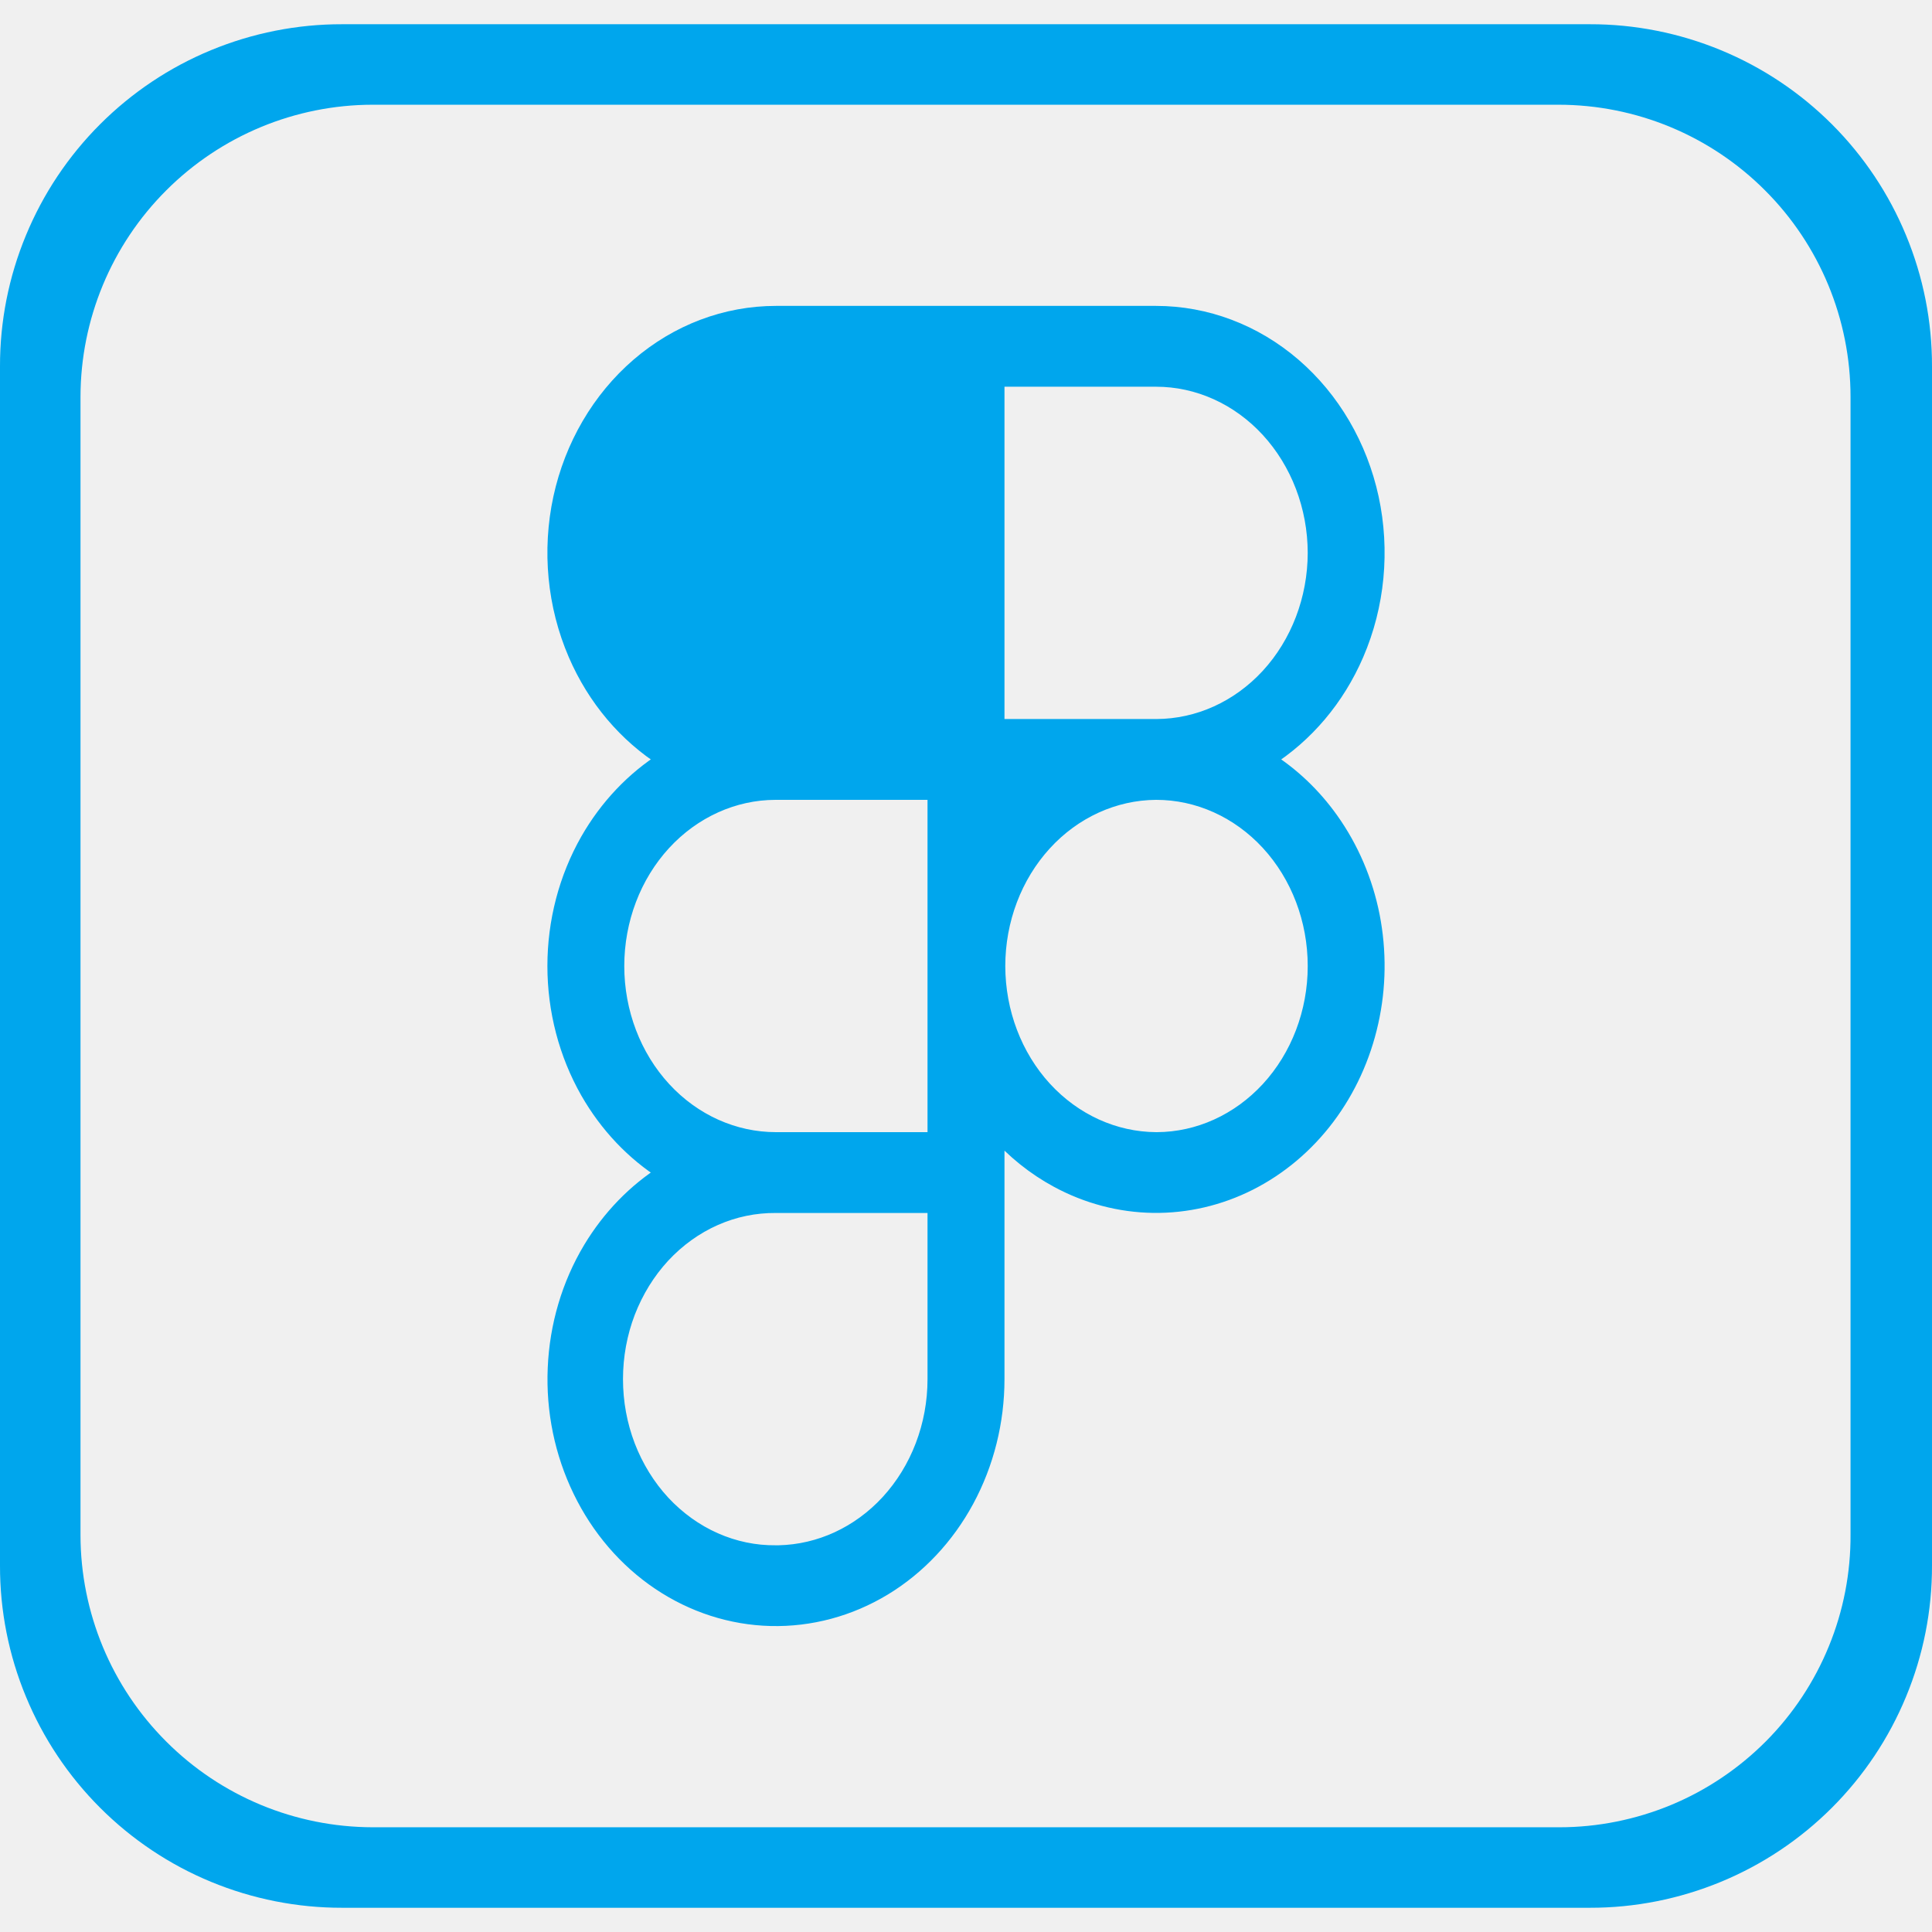
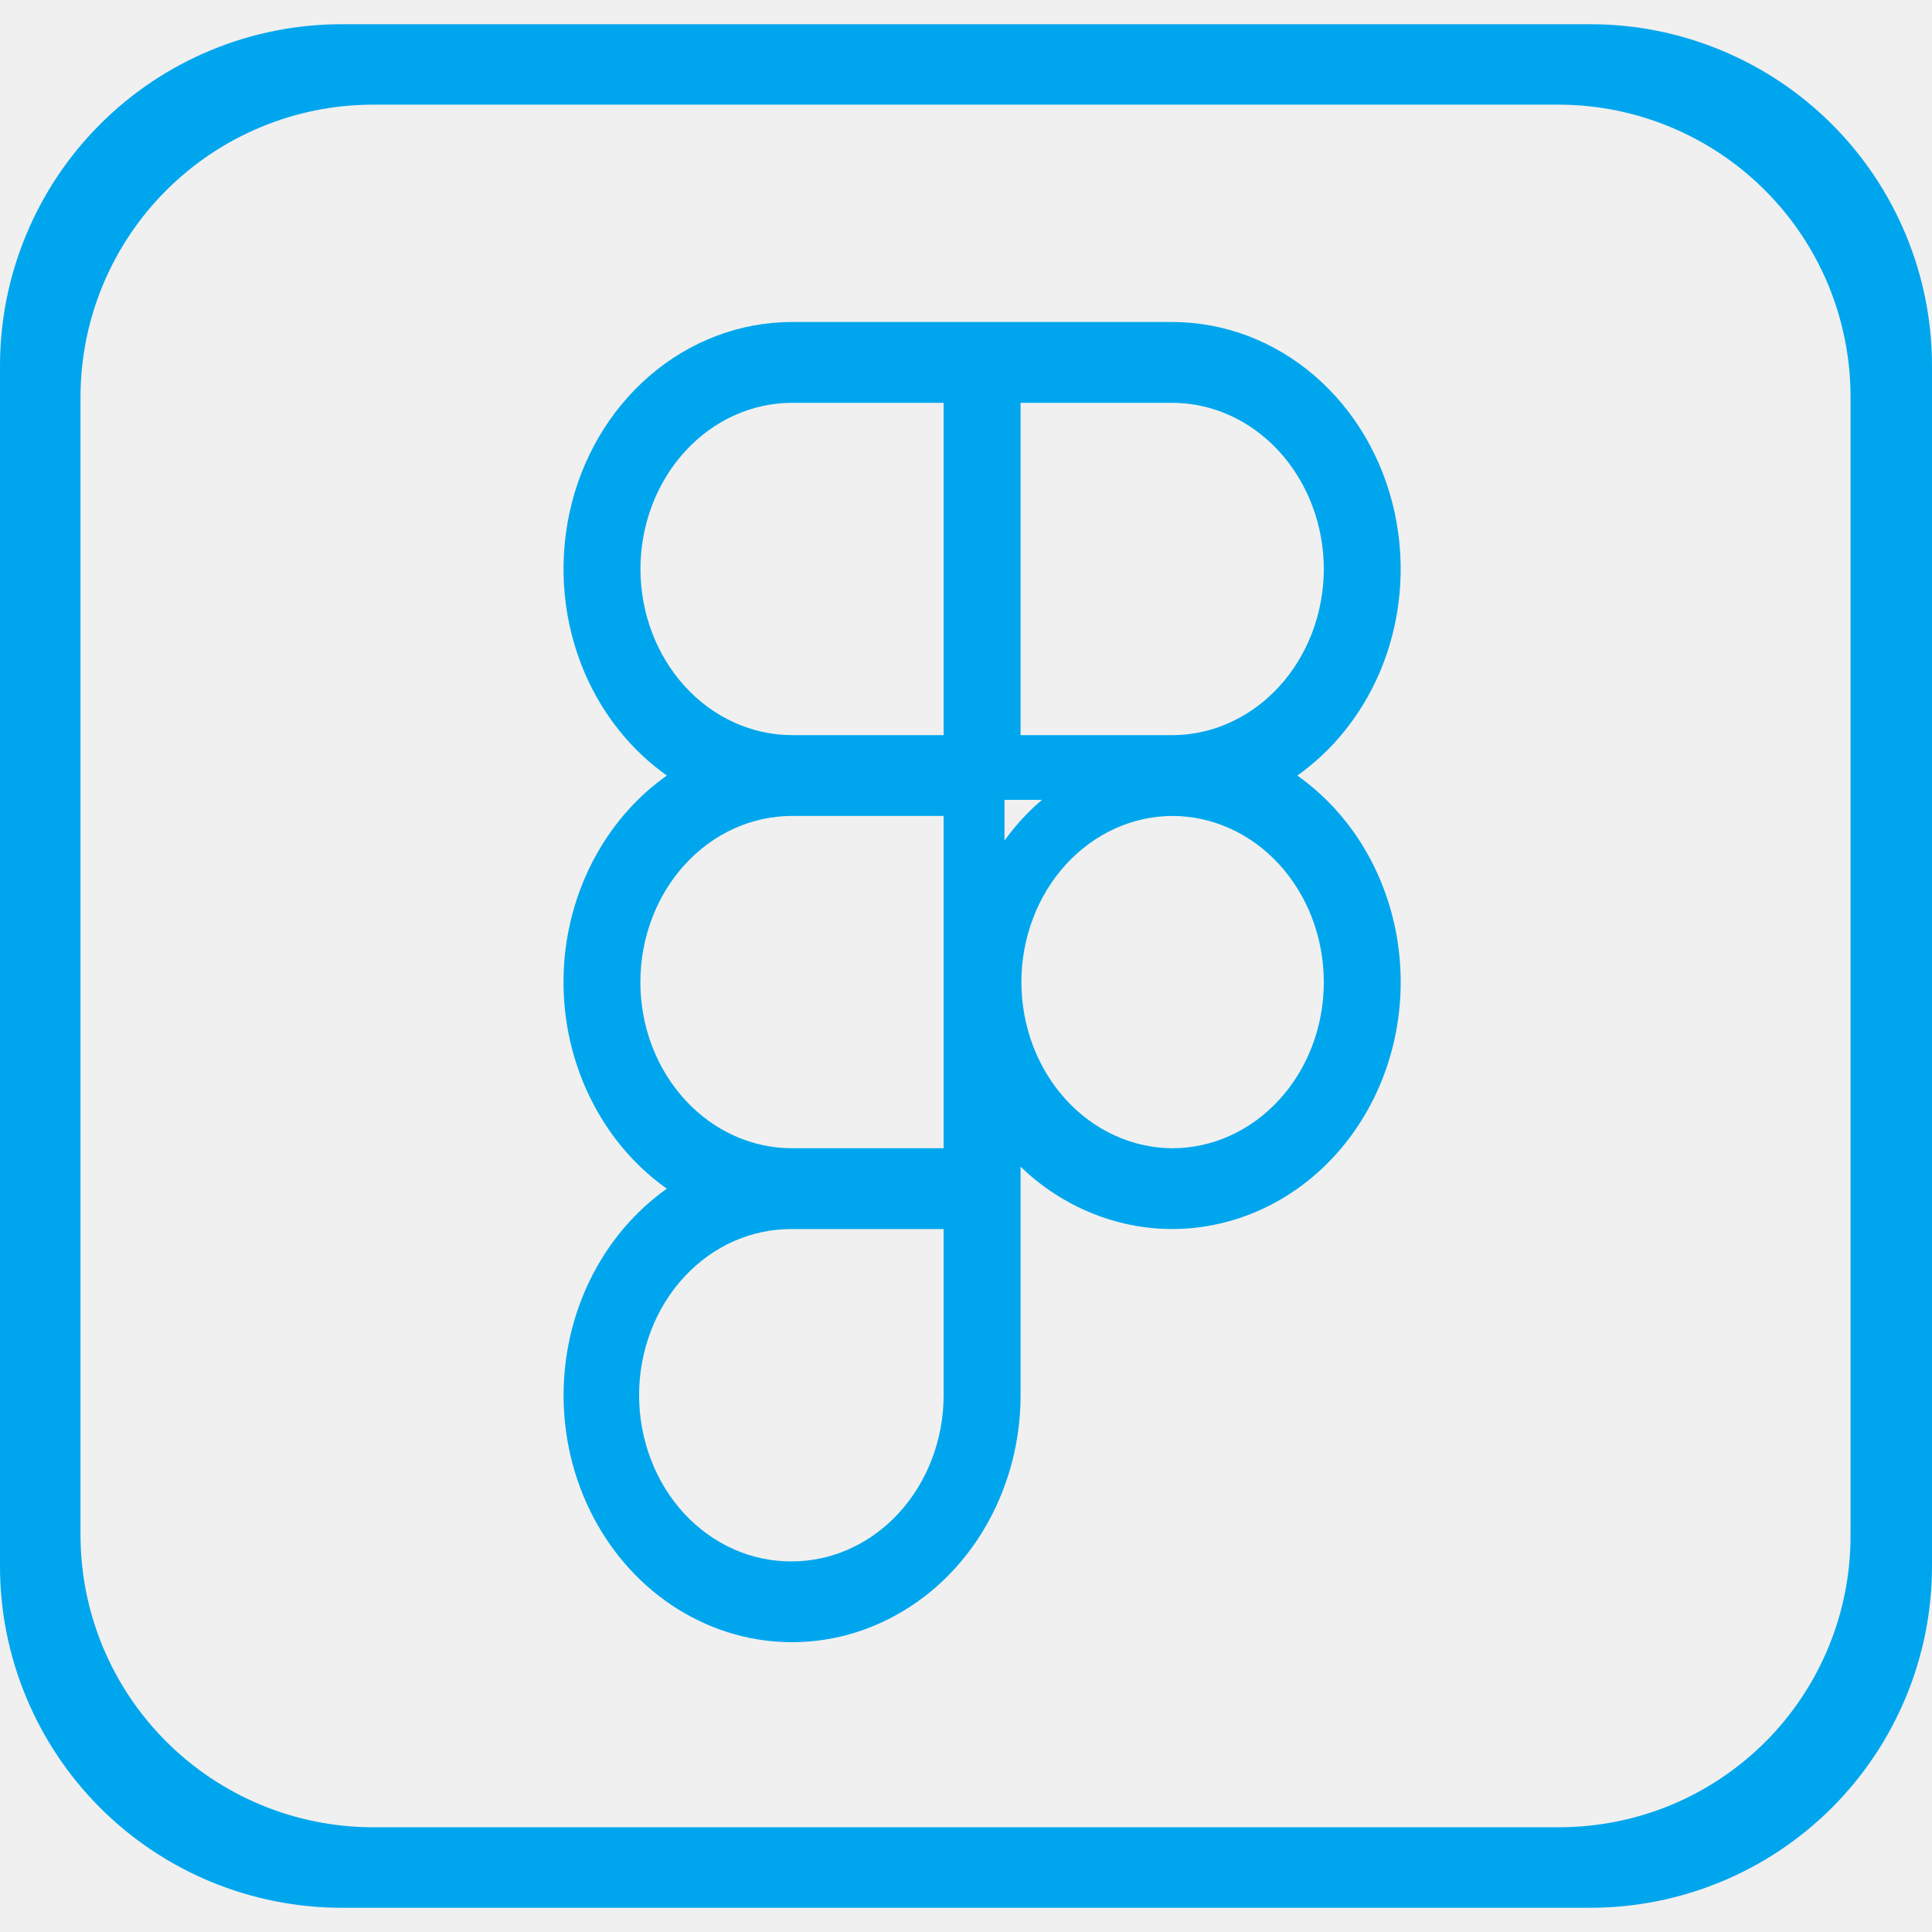
<svg xmlns="http://www.w3.org/2000/svg" width="24" height="24" viewBox="0 0 24 24" fill="none">
  <g clip-path="url(#clip0)">
-     <path d="M8.264 9.434C7.781 9.13 7.395 8.674 7.158 8.125C6.897 7.521 6.832 6.839 6.972 6.189C7.113 5.54 7.452 4.96 7.935 4.544C8.419 4.127 9.019 3.9 9.639 3.9C9.639 3.9 9.639 3.9 9.639 3.9M8.264 9.434L9.639 4L9.639 3.9M8.264 9.434C7.874 9.679 7.546 10.025 7.308 10.441C7.041 10.91 6.9 11.45 6.9 12C6.9 12.55 7.041 13.09 7.308 13.559C7.546 13.975 7.874 14.321 8.264 14.566C7.893 14.8 7.577 15.126 7.342 15.517C7.077 15.959 6.926 16.47 6.904 16.997C6.881 17.523 6.989 18.047 7.216 18.514C7.442 18.981 7.78 19.375 8.195 19.654C8.61 19.933 9.087 20.087 9.576 20.099C10.066 20.111 10.549 19.981 10.976 19.723C11.402 19.465 11.756 19.088 12.002 18.633C12.248 18.177 12.378 17.659 12.378 17.132V14.044C12.596 14.293 12.853 14.5 13.138 14.654C13.507 14.854 13.913 14.961 14.325 14.967C14.738 14.973 15.146 14.878 15.52 14.689C15.893 14.5 16.222 14.223 16.482 13.878C16.742 13.533 16.927 13.129 17.023 12.697C17.12 12.265 17.125 11.815 17.04 11.38C16.954 10.945 16.779 10.537 16.527 10.184C16.311 9.881 16.042 9.626 15.736 9.434C16.219 9.13 16.605 8.674 16.842 8.125C17.103 7.521 17.168 6.839 17.028 6.189C16.887 5.54 16.548 4.96 16.065 4.544C15.581 4.127 14.981 3.9 14.361 3.9C14.361 3.9 14.361 3.9 14.361 3.9H9.639M14.367 9.032L14.367 9.032L14.358 9.032L14.357 9.032L12.378 9.032V4.704H14.361C14.884 4.704 15.387 4.93 15.76 5.335C16.133 5.741 16.344 6.292 16.345 6.868C16.344 7.444 16.133 7.995 15.761 8.4C15.389 8.804 14.888 9.03 14.367 9.032ZM11.038 18.665C10.674 19.06 10.185 19.285 9.674 19.296L9.638 19.296C9.377 19.299 9.119 19.245 8.877 19.138C8.635 19.031 8.414 18.872 8.228 18.672C8.042 18.471 7.894 18.231 7.792 17.967C7.691 17.703 7.639 17.419 7.639 17.132C7.639 16.845 7.691 16.561 7.792 16.297C7.894 16.033 8.042 15.793 8.228 15.592C8.414 15.392 8.635 15.233 8.877 15.126C9.119 15.019 9.377 14.966 9.638 14.968H9.639H11.622V17.132C11.622 17.708 11.411 18.259 11.038 18.665ZM9.639 9.836H11.622V14.164L9.639 14.164H9.639C9.116 14.164 8.612 13.939 8.239 13.534C7.866 13.129 7.655 12.577 7.655 12.001C7.655 11.424 7.865 10.873 8.238 10.467C8.61 10.063 9.112 9.837 9.633 9.836L9.633 9.836H9.639ZM14.371 14.164L14.362 14.164C13.841 14.161 13.34 13.934 12.969 13.53C12.598 13.125 12.389 12.576 12.388 12.001C12.388 11.427 12.597 10.877 12.967 10.472C13.337 10.067 13.838 9.84 14.359 9.836H14.363C14.363 9.836 14.363 9.836 14.363 9.836C14.886 9.836 15.389 10.062 15.762 10.467C16.135 10.873 16.345 11.424 16.345 12.001C16.345 12.577 16.134 13.129 15.761 13.534C15.39 13.936 14.891 14.162 14.371 14.164Z" fill="#00A6ED" stroke="#00A6ED" stroke-width="0.2" />
-     <path d="M19.75 0.301H4.25C3.691 0.3 3.138 0.41 2.622 0.623C2.106 0.836 1.638 1.149 1.243 1.544C0.848 1.939 0.535 2.408 0.322 2.924C0.108 3.44 -0.001 3.993 -0 4.551V19.449C-0.001 20.007 0.108 20.56 0.322 21.076C0.535 21.592 0.848 22.061 1.243 22.456C1.638 22.851 2.106 23.164 2.622 23.377C3.138 23.59 3.691 23.7 4.25 23.699H19.75C20.308 23.7 20.861 23.59 21.377 23.377C21.893 23.164 22.362 22.851 22.757 22.456C23.152 22.061 23.465 21.592 23.678 21.076C23.892 20.56 24.001 20.007 24 19.449V4.551C24.001 3.993 23.892 3.44 23.678 2.924C23.465 2.408 23.152 1.939 22.757 1.544C22.362 1.149 21.893 0.836 21.377 0.623C20.861 0.41 20.308 0.3 19.75 0.301ZM22.988 19.059C22.991 19.536 22.9 20.009 22.719 20.45C22.539 20.891 22.273 21.293 21.937 21.631C21.6 21.969 21.201 22.238 20.761 22.421C20.32 22.604 19.848 22.699 19.371 22.699H4.629C3.667 22.697 2.745 22.315 2.065 21.634C1.384 20.954 1.001 20.032 1 19.07V4.93C1.001 3.968 1.384 3.045 2.065 2.365C2.745 1.685 3.667 1.302 4.629 1.301H19.359C20.322 1.301 21.245 1.683 21.925 2.364C22.606 3.044 22.988 3.967 22.988 4.93V19.059Z" fill="#00A6ED" />
+     <path d="M19.75 0.301H4.25C3.691 0.3 3.138 0.409 2.622 0.623C2.106 0.836 1.638 1.149 1.243 1.544C0.848 1.939 0.535 2.408 0.322 2.924C0.108 3.44 -0.001 3.993 -0 4.551V19.449C-0.001 20.007 0.108 20.56 0.322 21.076C0.535 21.592 0.848 22.061 1.243 22.456C1.638 22.851 2.106 23.164 2.622 23.377C3.138 23.59 3.691 23.7 4.25 23.699H19.75C20.308 23.7 20.861 23.59 21.377 23.377C21.893 23.164 22.362 22.851 22.757 22.456C23.152 22.061 23.465 21.592 23.678 21.076C23.892 20.56 24.001 20.007 24 19.449V4.551C24.001 3.993 23.892 3.44 23.678 2.924C23.465 2.408 23.152 1.939 22.757 1.544C22.362 1.149 21.893 0.836 21.377 0.623C20.861 0.409 20.308 0.3 19.75 0.301ZM22.988 19.059C22.991 19.536 22.9 20.009 22.719 20.45C22.539 20.891 22.273 21.293 21.937 21.631C21.6 21.969 21.201 22.238 20.761 22.421C20.32 22.604 19.848 22.698 19.371 22.699H4.629C3.667 22.697 2.745 22.314 2.065 21.634C1.384 20.954 1.001 20.032 1 19.07V4.93C1.001 3.968 1.384 3.045 2.065 2.365C2.745 1.685 3.667 1.302 4.629 1.3H19.359C20.322 1.301 21.245 1.683 21.925 2.364C22.606 3.044 22.988 3.967 22.988 4.93V19.059Z" fill="#00A6ED" />
+     <path fill-rule="evenodd" clip-rule="evenodd" d="M16.116 9.634C16.557 9.322 16.91 8.882 17.134 8.365C17.403 7.741 17.47 7.038 17.325 6.368C17.18 5.699 16.831 5.099 16.33 4.668C15.829 4.236 15.206 4 14.561 4L9.839 4C9.195 4 8.571 4.236 8.07 4.668C7.569 5.099 7.22 5.699 7.075 6.368C6.93 7.038 6.997 7.741 7.266 8.365C7.49 8.883 7.843 9.322 8.284 9.634C7.935 9.881 7.64 10.208 7.422 10.592C7.146 11.076 7 11.633 7 12.2C7 12.767 7.146 13.324 7.422 13.808C7.641 14.193 7.935 14.52 8.284 14.766C7.954 15 7.672 15.306 7.457 15.665C7.183 16.122 7.027 16.65 7.004 17.192C6.981 17.735 7.092 18.276 7.326 18.758C7.56 19.24 7.909 19.647 8.339 19.937C8.77 20.226 9.265 20.387 9.774 20.399C10.283 20.412 10.785 20.276 11.227 20.008C11.67 19.741 12.036 19.35 12.29 18.88C12.544 18.41 12.678 17.875 12.678 17.332V14.493C12.862 14.671 13.068 14.822 13.29 14.942C13.673 15.149 14.095 15.261 14.524 15.267C14.953 15.273 15.377 15.174 15.765 14.978C16.153 14.782 16.493 14.495 16.762 14.138C17.031 13.781 17.222 13.364 17.321 12.919C17.42 12.473 17.426 12.009 17.338 11.561C17.249 11.112 17.069 10.69 16.809 10.326C16.615 10.055 16.381 9.821 16.116 9.634ZM9.828 10.136C9.337 10.139 8.864 10.352 8.512 10.735C8.157 11.121 7.955 11.648 7.955 12.201C7.955 12.753 8.157 13.28 8.513 13.666C8.868 14.052 9.345 14.264 9.839 14.264L11.722 14.264V10.136L9.828 10.136ZM9.837 15.268C9.591 15.266 9.346 15.317 9.117 15.418C8.888 15.519 8.679 15.669 8.501 15.861C8.324 16.052 8.182 16.28 8.086 16.533C7.989 16.786 7.939 17.057 7.939 17.332C7.939 17.607 7.989 17.878 8.086 18.131C8.182 18.384 8.324 18.612 8.501 18.804C8.679 18.995 8.888 19.145 9.117 19.246C9.346 19.348 9.591 19.398 9.837 19.396L9.839 19.396C9.871 19.396 9.904 19.395 9.937 19.393C10.395 19.367 10.833 19.157 11.164 18.797C11.519 18.411 11.722 17.884 11.722 17.332V17.134V15.684V15.268L9.837 15.268ZM14.562 14.264C14.07 14.261 13.595 14.047 13.243 13.662C12.89 13.277 12.689 12.752 12.688 12.201C12.688 11.651 12.888 11.126 13.241 10.739C13.593 10.354 14.067 10.139 14.559 10.136H14.562C15.056 10.136 15.534 10.349 15.888 10.735C16.243 11.121 16.445 11.648 16.445 12.201C16.445 12.753 16.243 13.28 15.887 13.666C15.533 14.051 15.056 14.264 14.562 14.264ZM15.887 8.532C15.728 8.705 15.545 8.843 15.346 8.943C15.104 9.066 14.838 9.131 14.568 9.132L14.564 9.132L14.556 9.132L12.678 9.132V6.548V5.004H14.561C15.055 5.004 15.532 5.218 15.886 5.603C16.241 5.989 16.444 6.516 16.445 7.068C16.444 7.62 16.242 8.146 15.887 8.532ZM8.514 5.603C8.159 5.989 7.956 6.516 7.956 7.068C7.956 7.62 8.158 8.146 8.513 8.532C8.868 8.918 9.344 9.131 9.838 9.132H11.722V5.69V5.004H10.957H9.839C9.345 5.004 8.868 5.218 8.514 5.603ZM12.478 10.443C12.54 10.356 12.607 10.273 12.678 10.194C12.696 10.175 12.714 10.155 12.732 10.136C12.799 10.065 12.87 9.999 12.944 9.936L12.478 9.936V10.443Z" fill="#00A6ED" />
  </g>
  <defs>
    <clipPath id="clip0">
      <rect width="24" height="24" fill="white" />
    </clipPath>
  </defs>
</svg>
